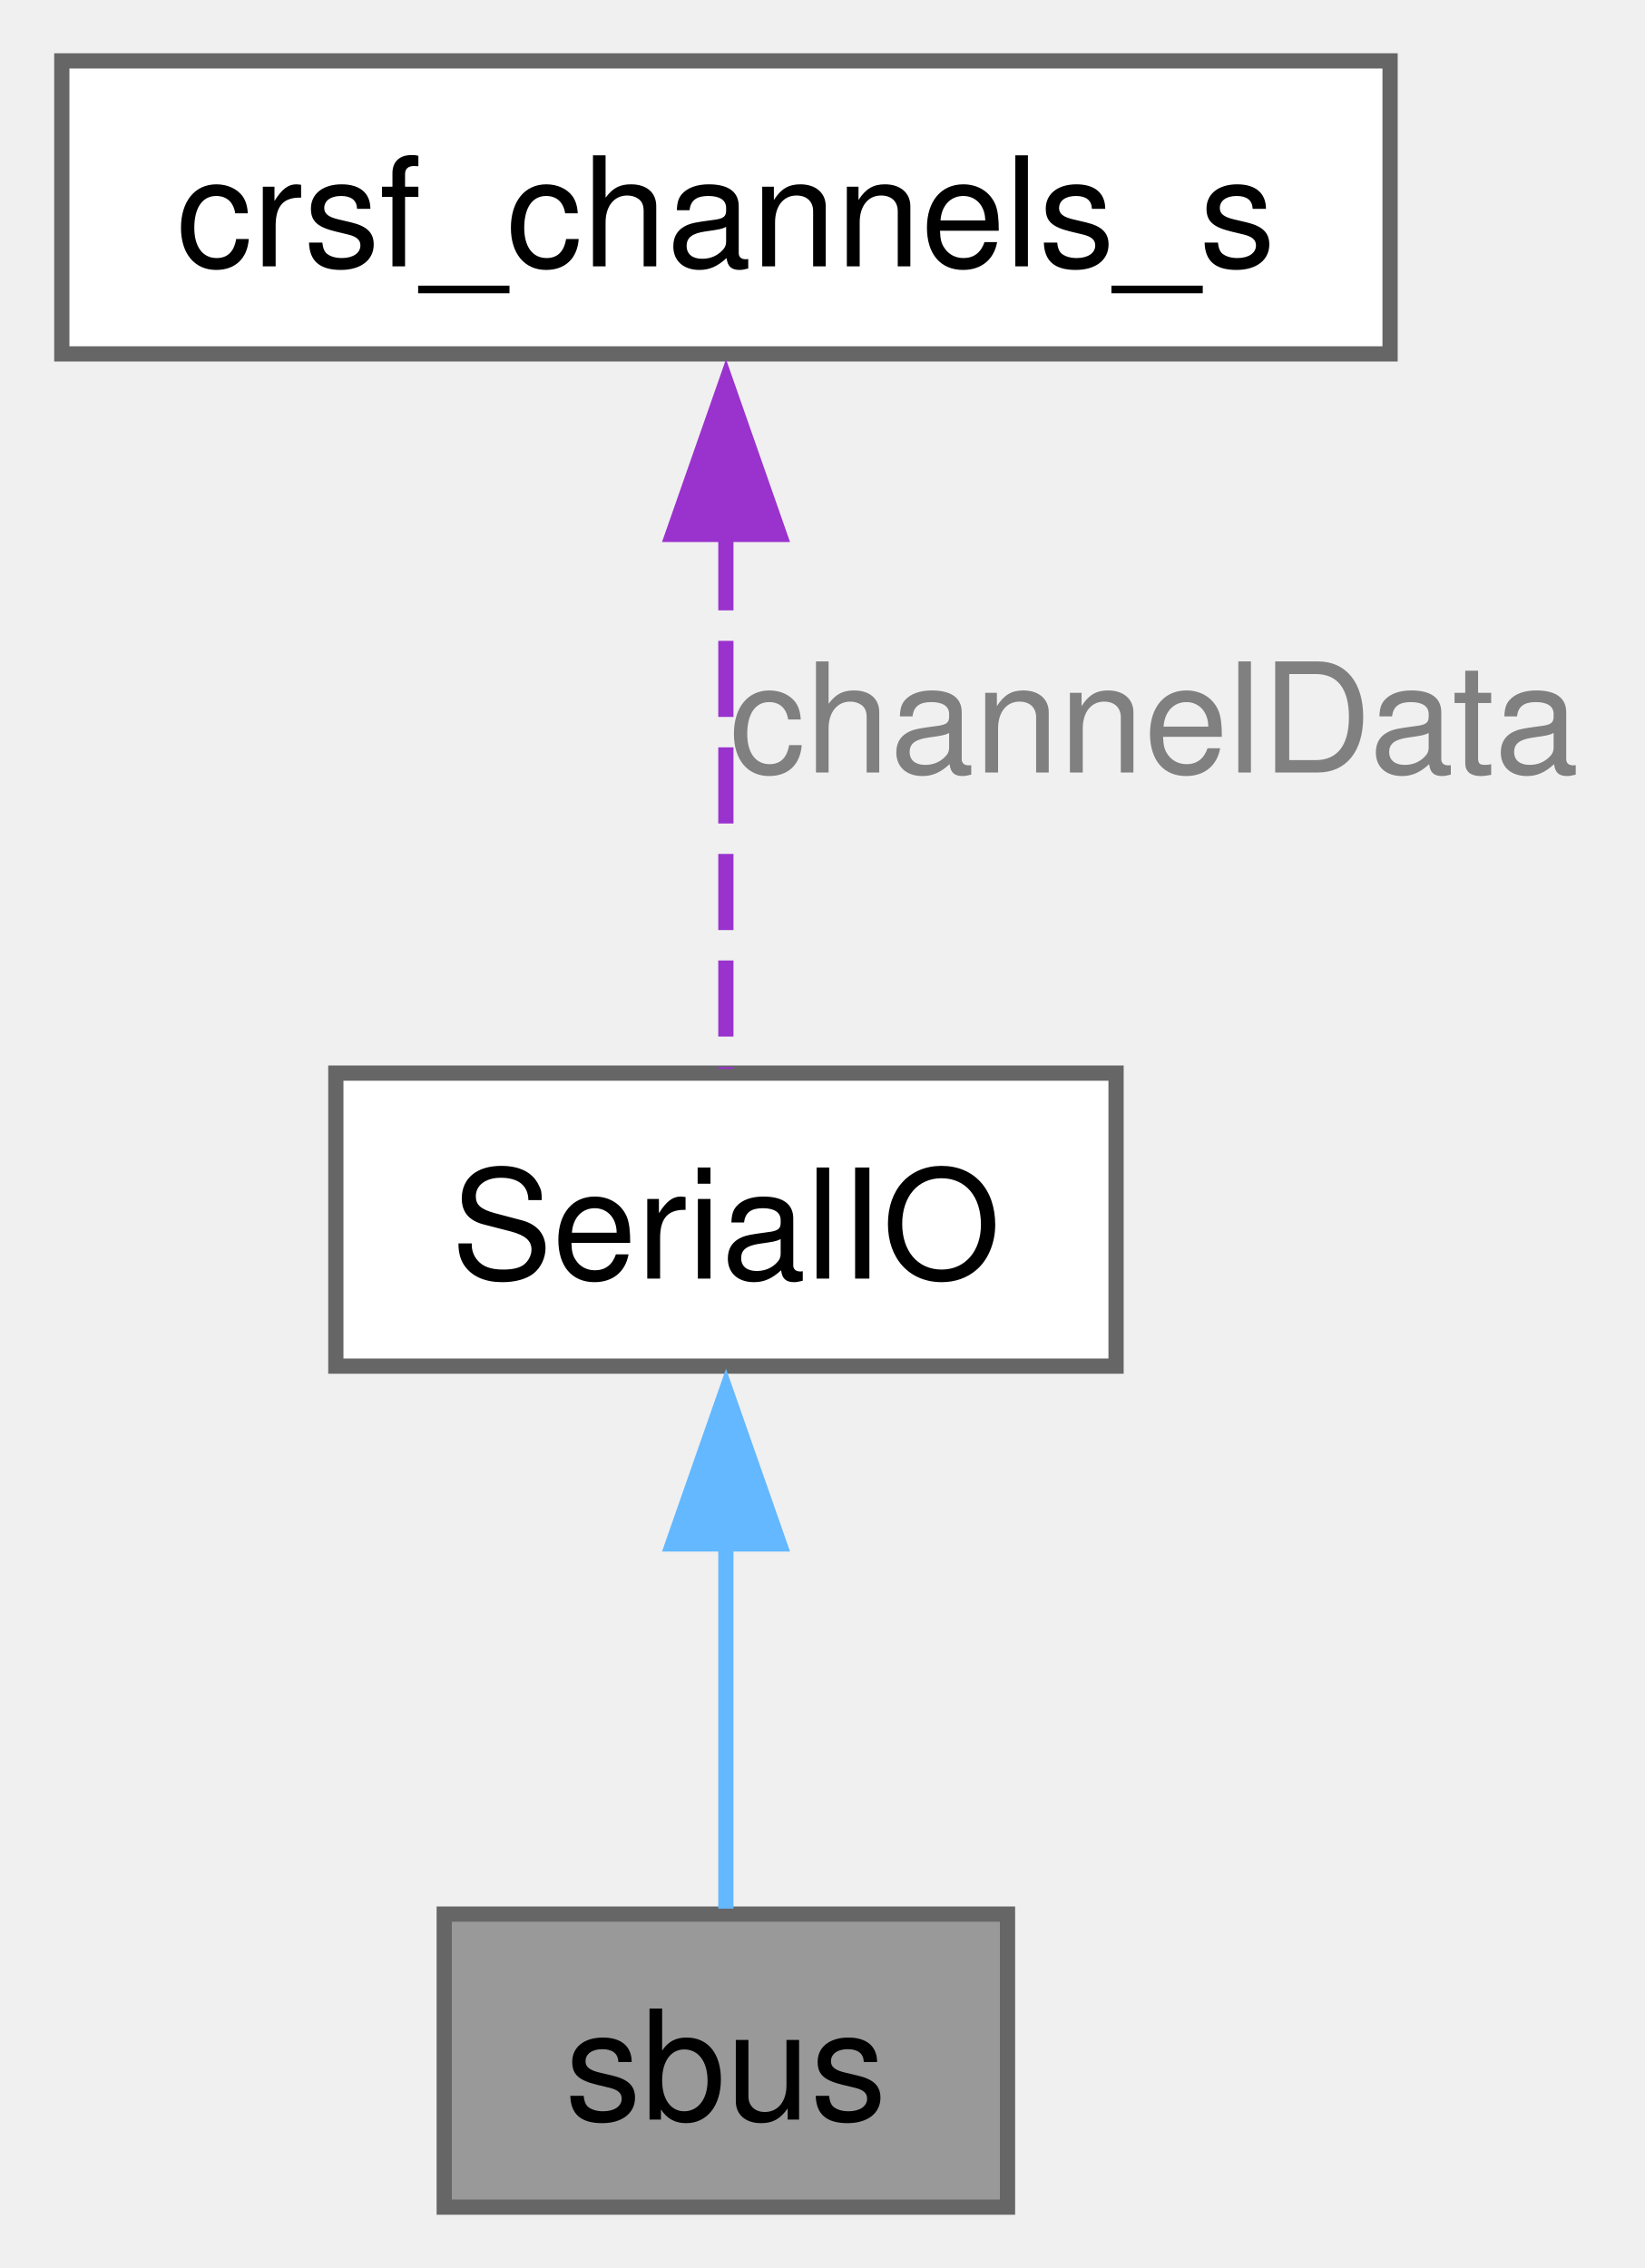
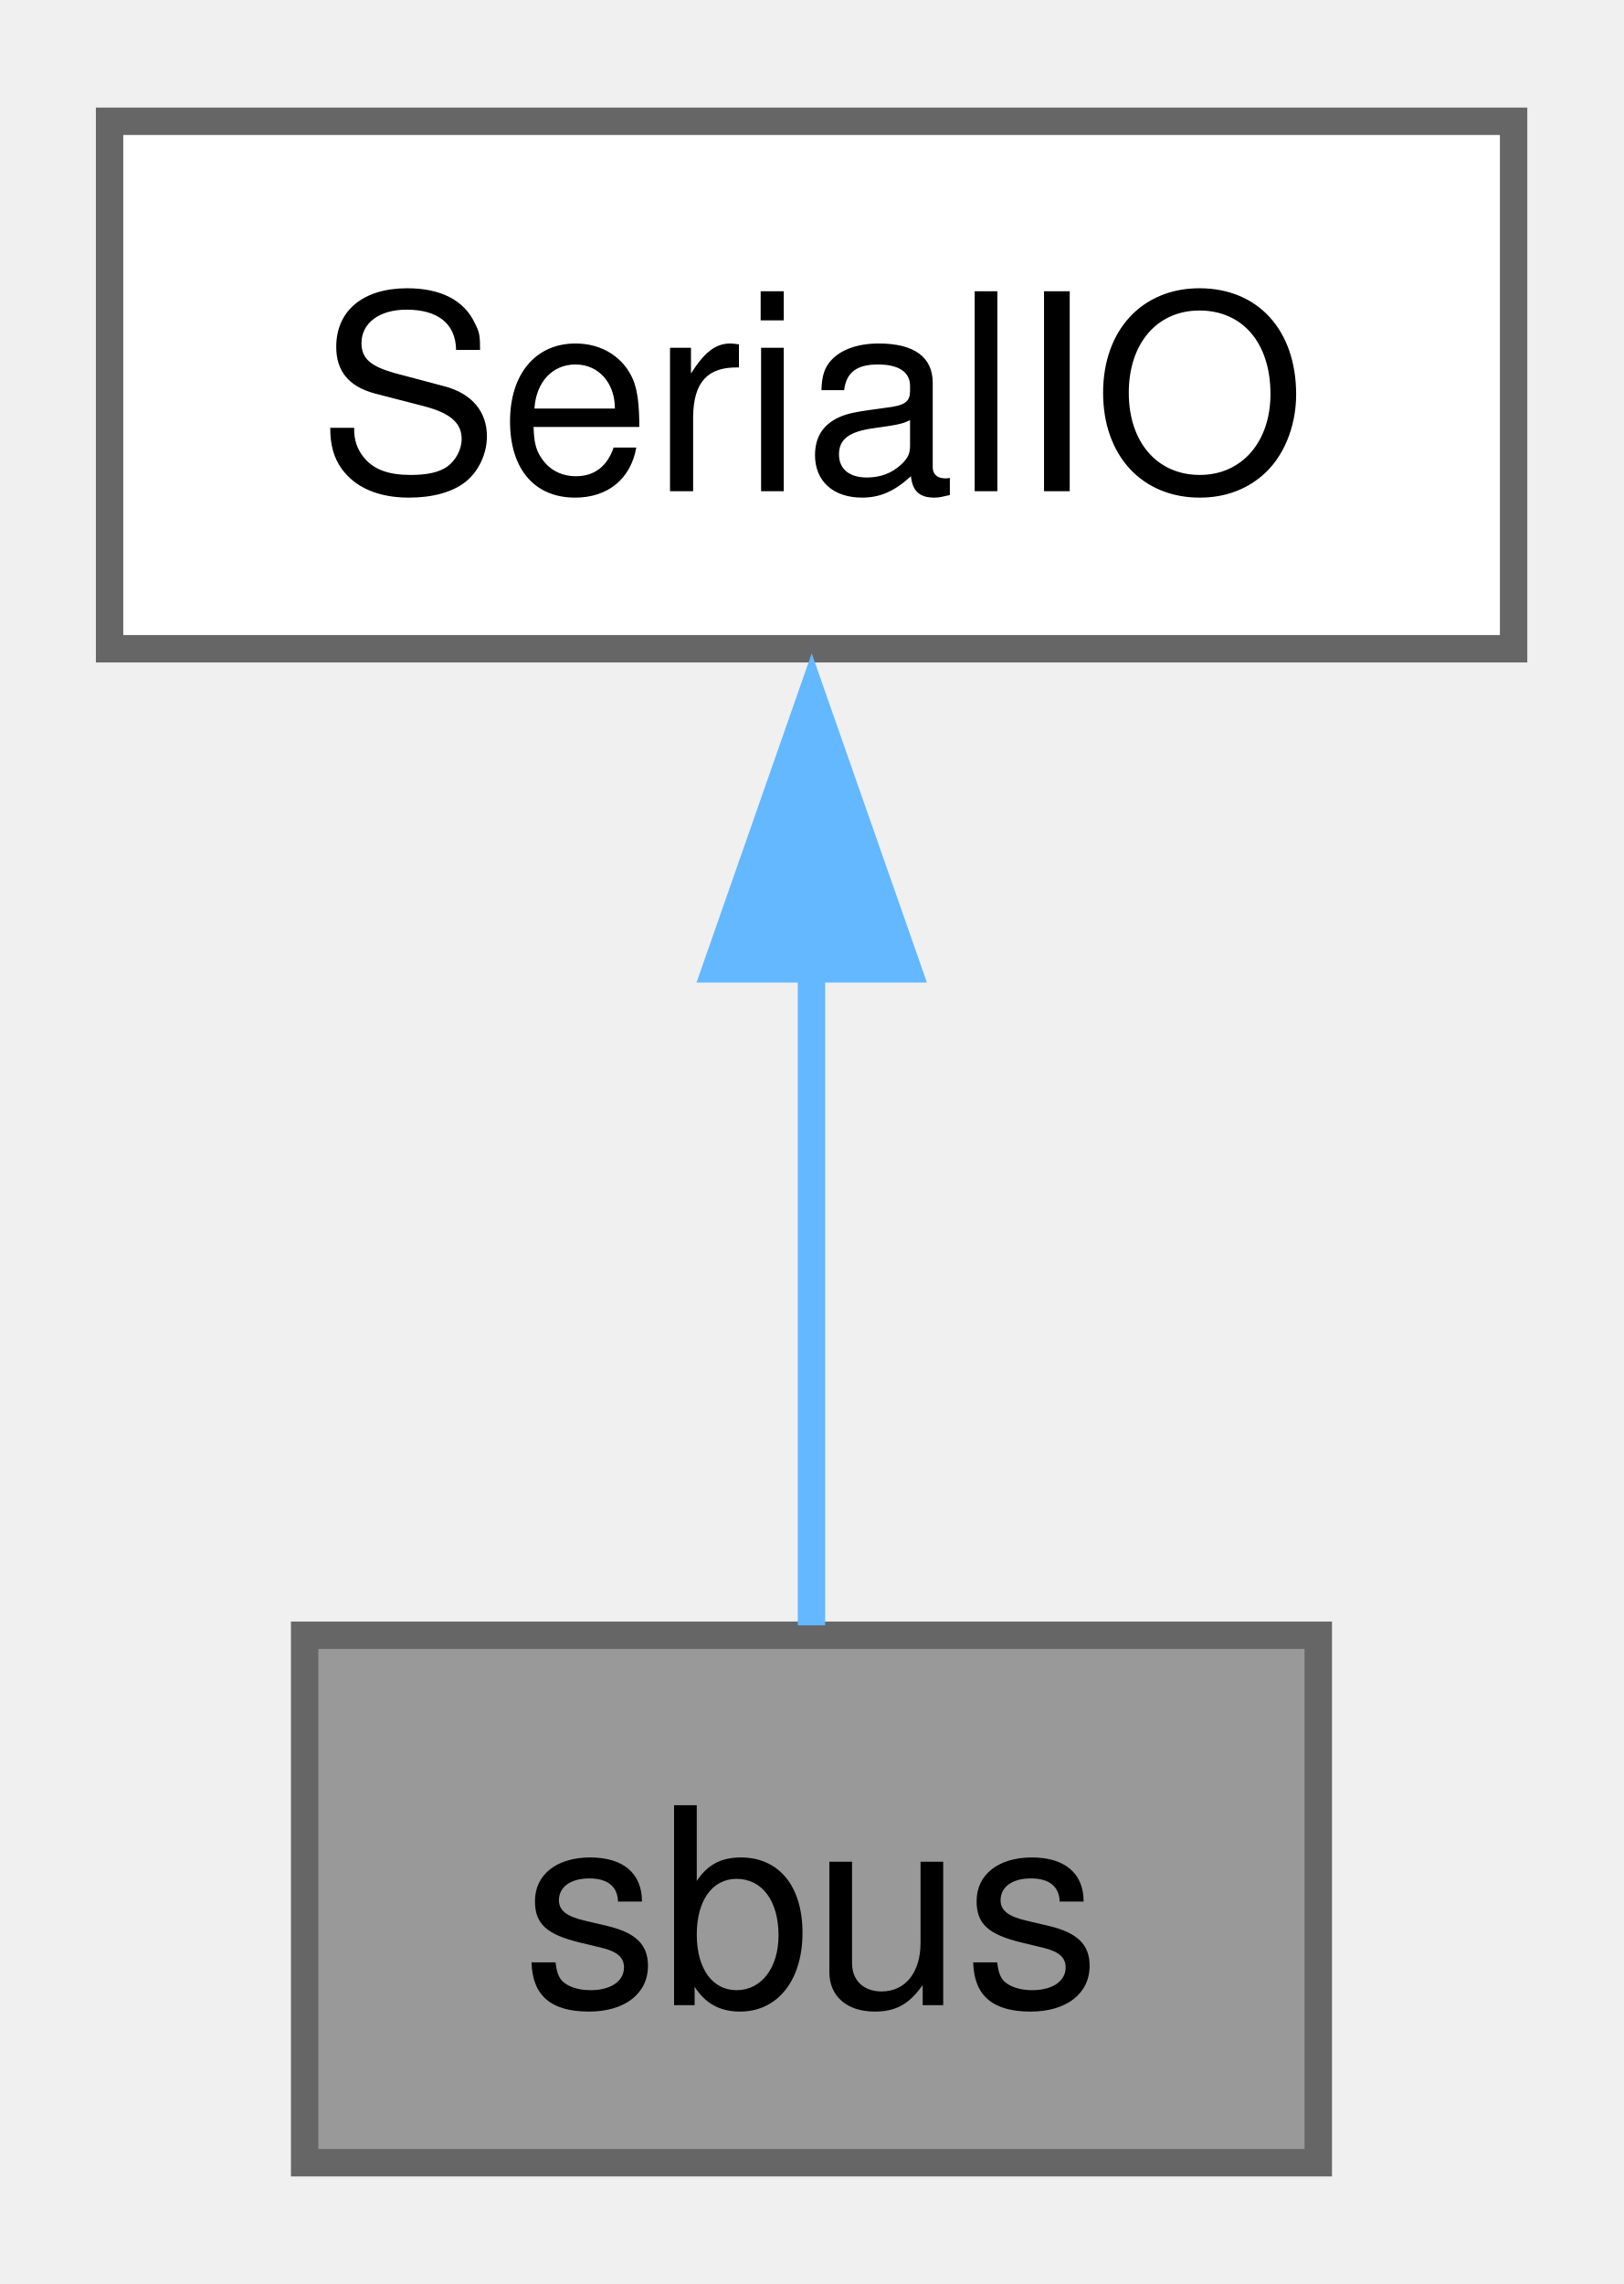
- <svg xmlns="http://www.w3.org/2000/svg" xmlns:xlink="http://www.w3.org/1999/xlink" width="108pt" height="149pt" viewBox="0.00 0.00 107.88 149.00">
-   <g id="graph0" class="graph" transform="scale(1 1) rotate(0) translate(4 145)">
+ <svg xmlns="http://www.w3.org/2000/svg" xmlns:xlink="http://www.w3.org/1999/xlink" width="59pt" height="83pt" viewBox="0.00 0.00 59.25 82.50">
+   <g id="graph0" class="graph" transform="scale(1 1) rotate(0) translate(4 78.5)">
    <g id="Node000001" class="node">
      <g id="a_Node000001">
        <a xlink:title="A class for handling SBUS protocol communication.">
-           <polygon fill="#999999" stroke="#666666" points="62.12,-19.25 25.12,-19.25 25.12,0 62.12,0 62.12,-19.25" />
-           <text text-anchor="middle" x="43.62" y="-5.75" font-family="Helvetica,sans-Serif" font-size="10.00">sbus</text>
+           <polygon fill="#999999" stroke="#666666" points="44.12,-19.25 7.12,-19.25 7.12,0 44.12,0 44.12,-19.25" />
+           <text text-anchor="middle" x="25.62" y="-5.75" font-family="Helvetica,sans-Serif" font-size="10.00">sbus</text>
        </a>
      </g>
    </g>
    <g id="Node000002" class="node">
      <g id="a_Node000002">
        <a xlink:href="classSerialIO.html" target="_top" xlink:title="Class that stores state and functions for initialising and decoding rc protocol.">
-           <polygon fill="white" stroke="#666666" points="69.25,-74.5 18,-74.5 18,-55.25 69.25,-55.25 69.25,-74.5" />
-           <text text-anchor="middle" x="43.62" y="-61" font-family="Helvetica,sans-Serif" font-size="10.00">SerialIO</text>
+           <polygon fill="white" stroke="#666666" points="51.25,-74.5 0,-74.5 0,-55.25 51.25,-55.25 51.25,-74.5" />
+           <text text-anchor="middle" x="25.62" y="-61" font-family="Helvetica,sans-Serif" font-size="10.00">SerialIO</text>
        </a>
      </g>
    </g>
    <g id="edge1_Node000001_Node000002" class="edge">
      <g id="a_edge1_Node000001_Node000002">
        <a xlink:title=" ">
-           <path fill="none" stroke="#63b8ff" d="M43.62,-43.63C43.62,-35.34 43.62,-26.17 43.62,-19.61" />
-           <polygon fill="#63b8ff" stroke="#63b8ff" points="40.13,-43.57 43.63,-53.57 47.13,-43.57 40.13,-43.57" />
+           <path fill="none" stroke="#63b8ff" d="M25.62,-43.63C25.62,-35.34 25.62,-26.17 25.62,-19.61" />
+           <polygon fill="#63b8ff" stroke="#63b8ff" points="22.13,-43.57 25.63,-53.57 29.13,-43.57 22.13,-43.57" />
        </a>
      </g>
    </g>
-     <g id="Node000003" class="node">
-       <g id="a_Node000003">
-         <a xlink:href="structcrsf__channels__s.html" target="_top" xlink:title=" ">
-           <polygon fill="white" stroke="#666666" points="87.25,-141 0,-141 0,-121.75 87.25,-121.75 87.25,-141" />
-           <text text-anchor="middle" x="43.62" y="-127.5" font-family="Helvetica,sans-Serif" font-size="10.00">crsf_channels_s</text>
-         </a>
-       </g>
-     </g>
-     <g id="edge2_Node000002_Node000003" class="edge">
-       <g id="a_edge2_Node000002_Node000003">
-         <a xlink:title=" ">
-           <path fill="none" stroke="#9a32cd" stroke-dasharray="5,2" d="M43.62,-109.9C43.62,-98.07 43.62,-83.79 43.62,-74.77" />
-           <polygon fill="#9a32cd" stroke="#9a32cd" points="40.13,-109.89 43.63,-119.89 47.13,-109.89 40.13,-109.89" />
-         </a>
-       </g>
-       <text text-anchor="middle" x="71.75" y="-94.25" font-family="Helvetica,sans-Serif" font-size="10.00" fill="grey"> channelData</text>
-     </g>
  </g>
</svg>
